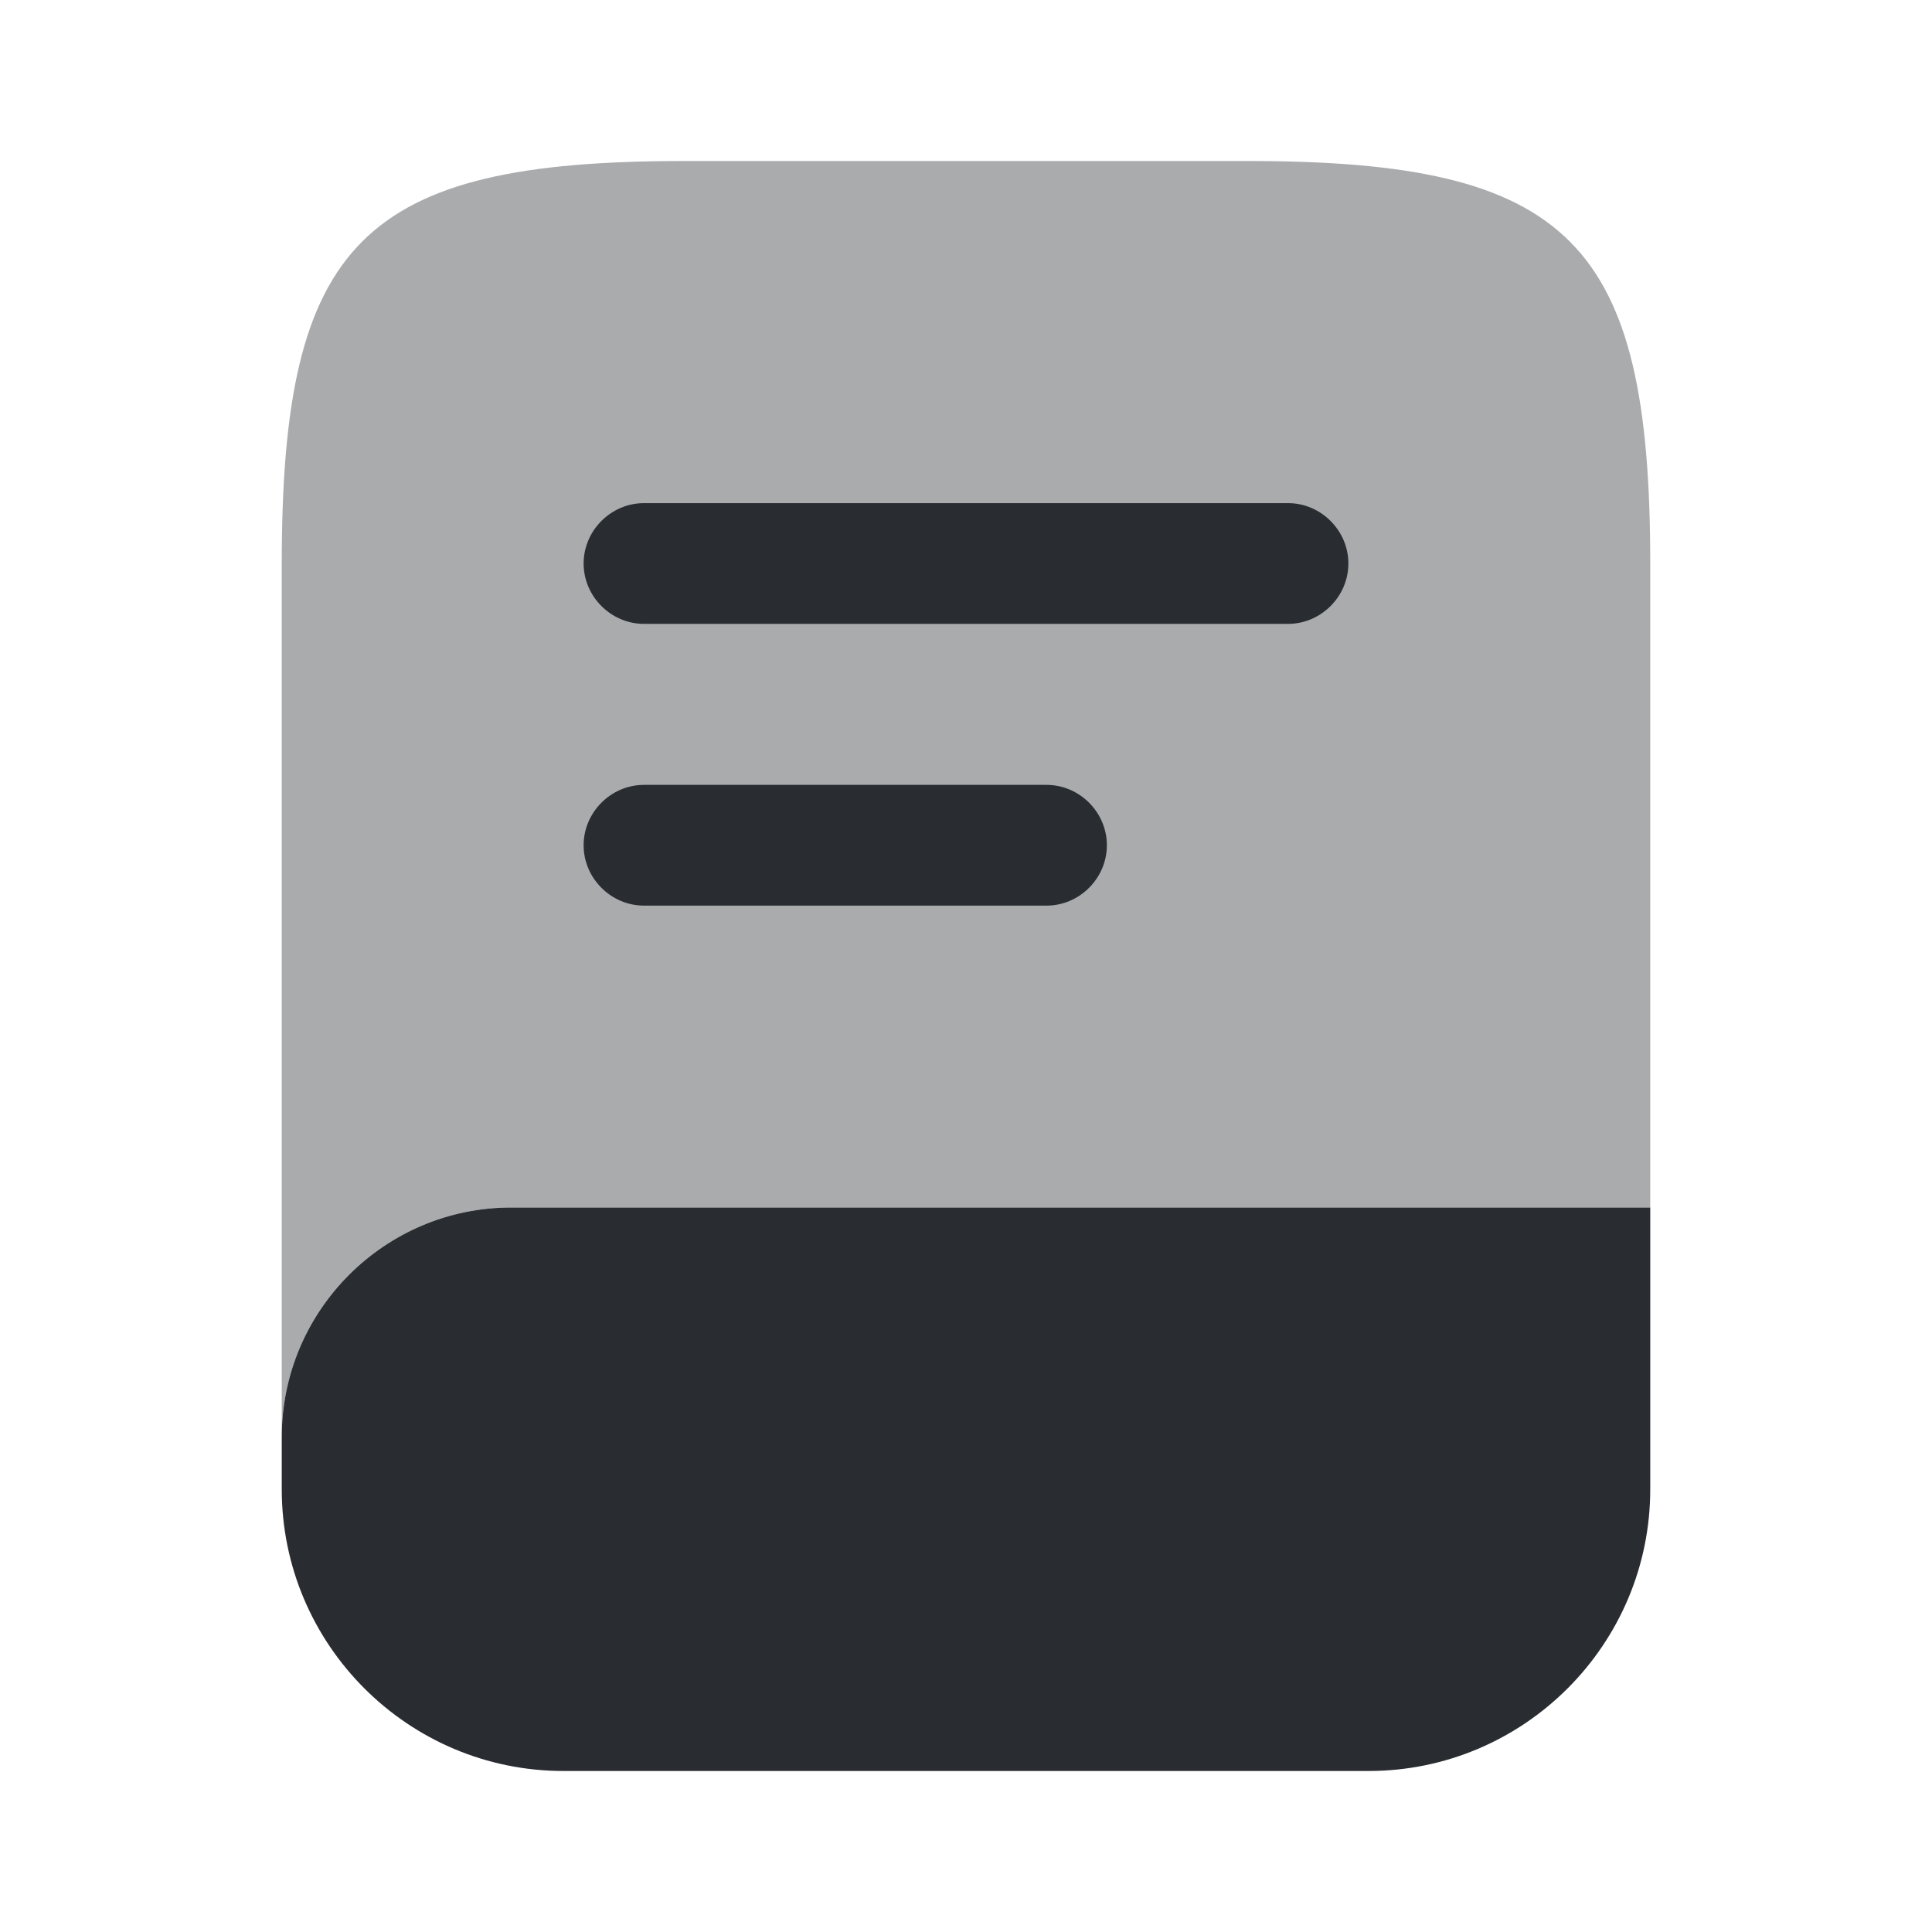
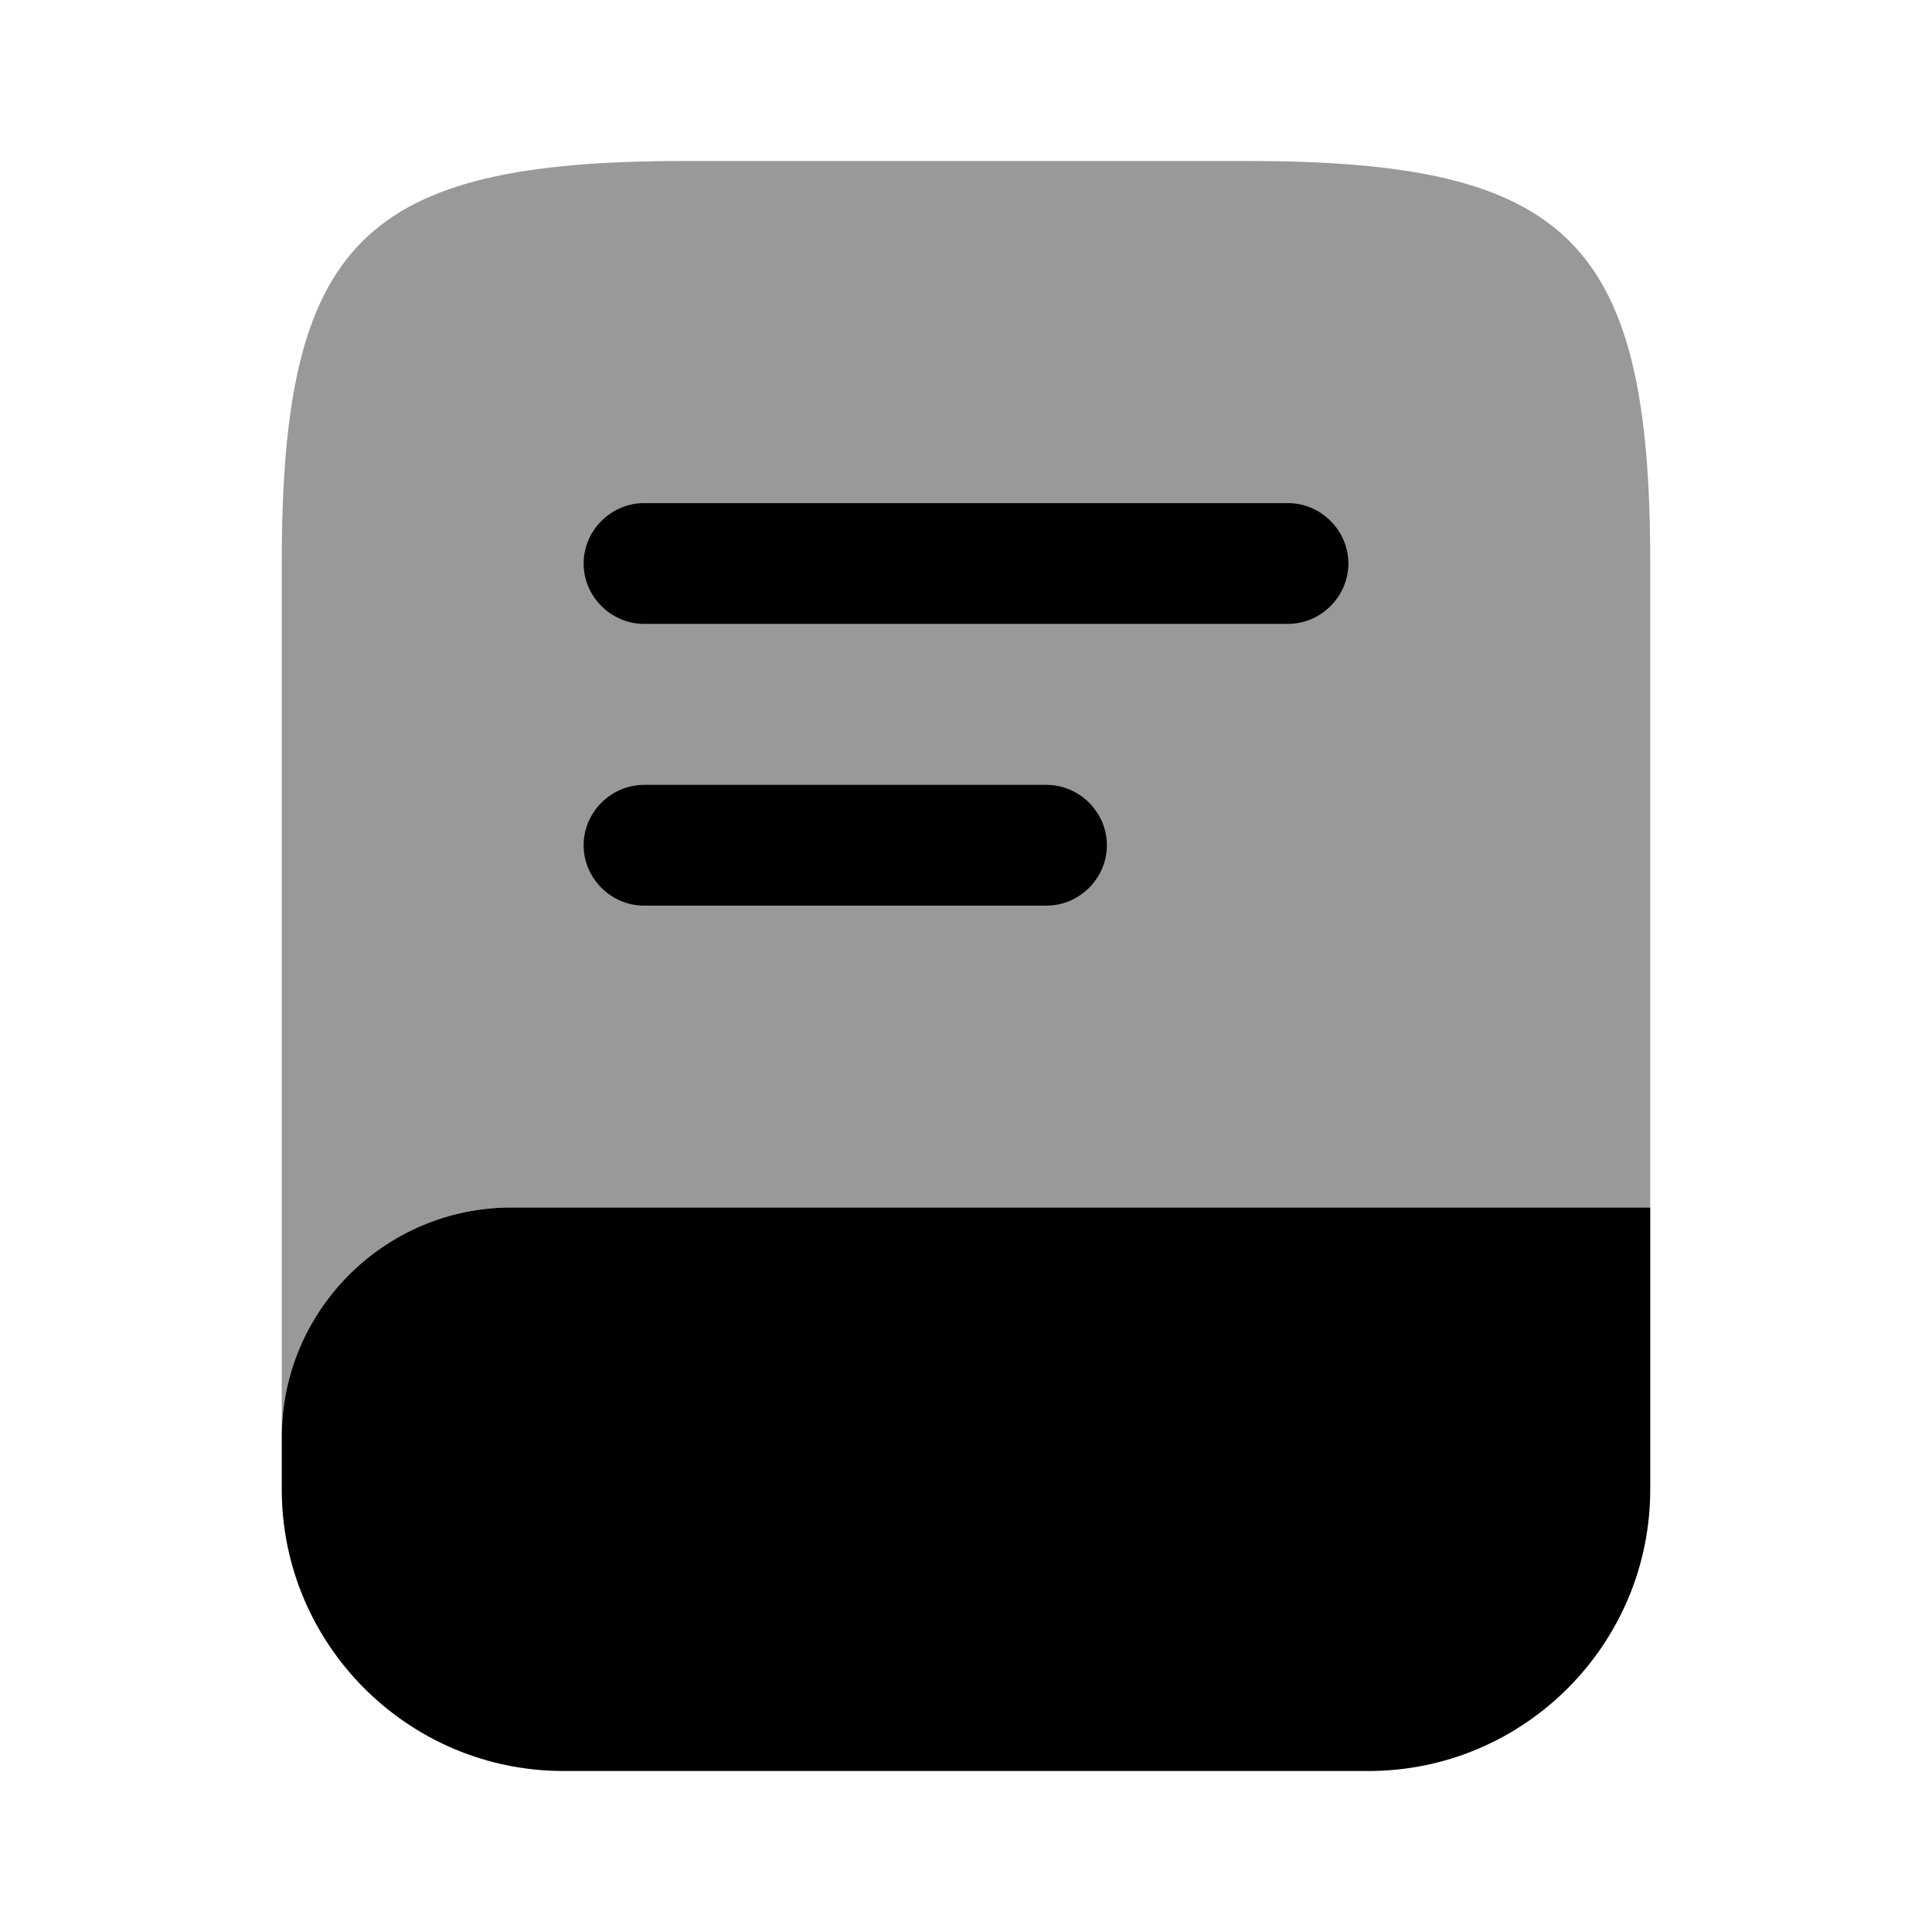
<svg xmlns="http://www.w3.org/2000/svg" width="800px" height="800px" viewBox="0 0 24 24" fill="none">
-   <path opacity="0.4" d="M20.5 7V15H6.35C4.78 15 3.5 16.28 3.5 17.85V7C3.5 3 4.5 2 8.5 2H15.5C19.5 2 20.5 3 20.5 7Z" fill="#292D32" />
-   <path d="M20.5 15V18.5C20.5 20.43 18.93 22 17 22H7C5.07 22 3.5 20.43 3.5 18.5V17.85C3.5 16.28 4.78 15 6.35 15H20.5Z" fill="#292D32" />
-   <path d="M16 7.75H8C7.59 7.75 7.25 7.41 7.25 7C7.25 6.59 7.59 6.25 8 6.25H16C16.41 6.25 16.75 6.59 16.75 7C16.75 7.41 16.41 7.75 16 7.75Z" fill="#292D32" />
-   <path d="M13 11.25H8C7.59 11.25 7.25 10.91 7.25 10.5C7.25 10.09 7.59 9.75 8 9.75H13C13.41 9.75 13.75 10.09 13.75 10.5C13.75 10.91 13.41 11.25 13 11.25Z" fill="#292D32" />
+   <path opacity="0.4" d="M20.5 7V15H6.35C4.78 15 3.5 16.28 3.5 17.85V7C3.5 3 4.5 2 8.5 2H15.5C19.5 2 20.5 3 20.5 7Z" fill="currentColor" />
+   <path d="M20.5 15V18.5C20.5 20.43 18.93 22 17 22H7C5.07 22 3.5 20.43 3.5 18.5V17.85C3.5 16.28 4.78 15 6.35 15H20.5Z" fill="currentColor" />
+   <path d="M16 7.75H8C7.59 7.75 7.25 7.41 7.25 7C7.25 6.59 7.59 6.25 8 6.25H16C16.41 6.25 16.75 6.59 16.75 7C16.75 7.41 16.41 7.75 16 7.75Z" fill="currentColor" />
+   <path d="M13 11.25H8C7.59 11.25 7.25 10.91 7.25 10.5C7.25 10.09 7.59 9.75 8 9.75H13C13.41 9.75 13.75 10.09 13.75 10.5C13.75 10.91 13.41 11.25 13 11.25Z" fill="currentColor" />
</svg>
